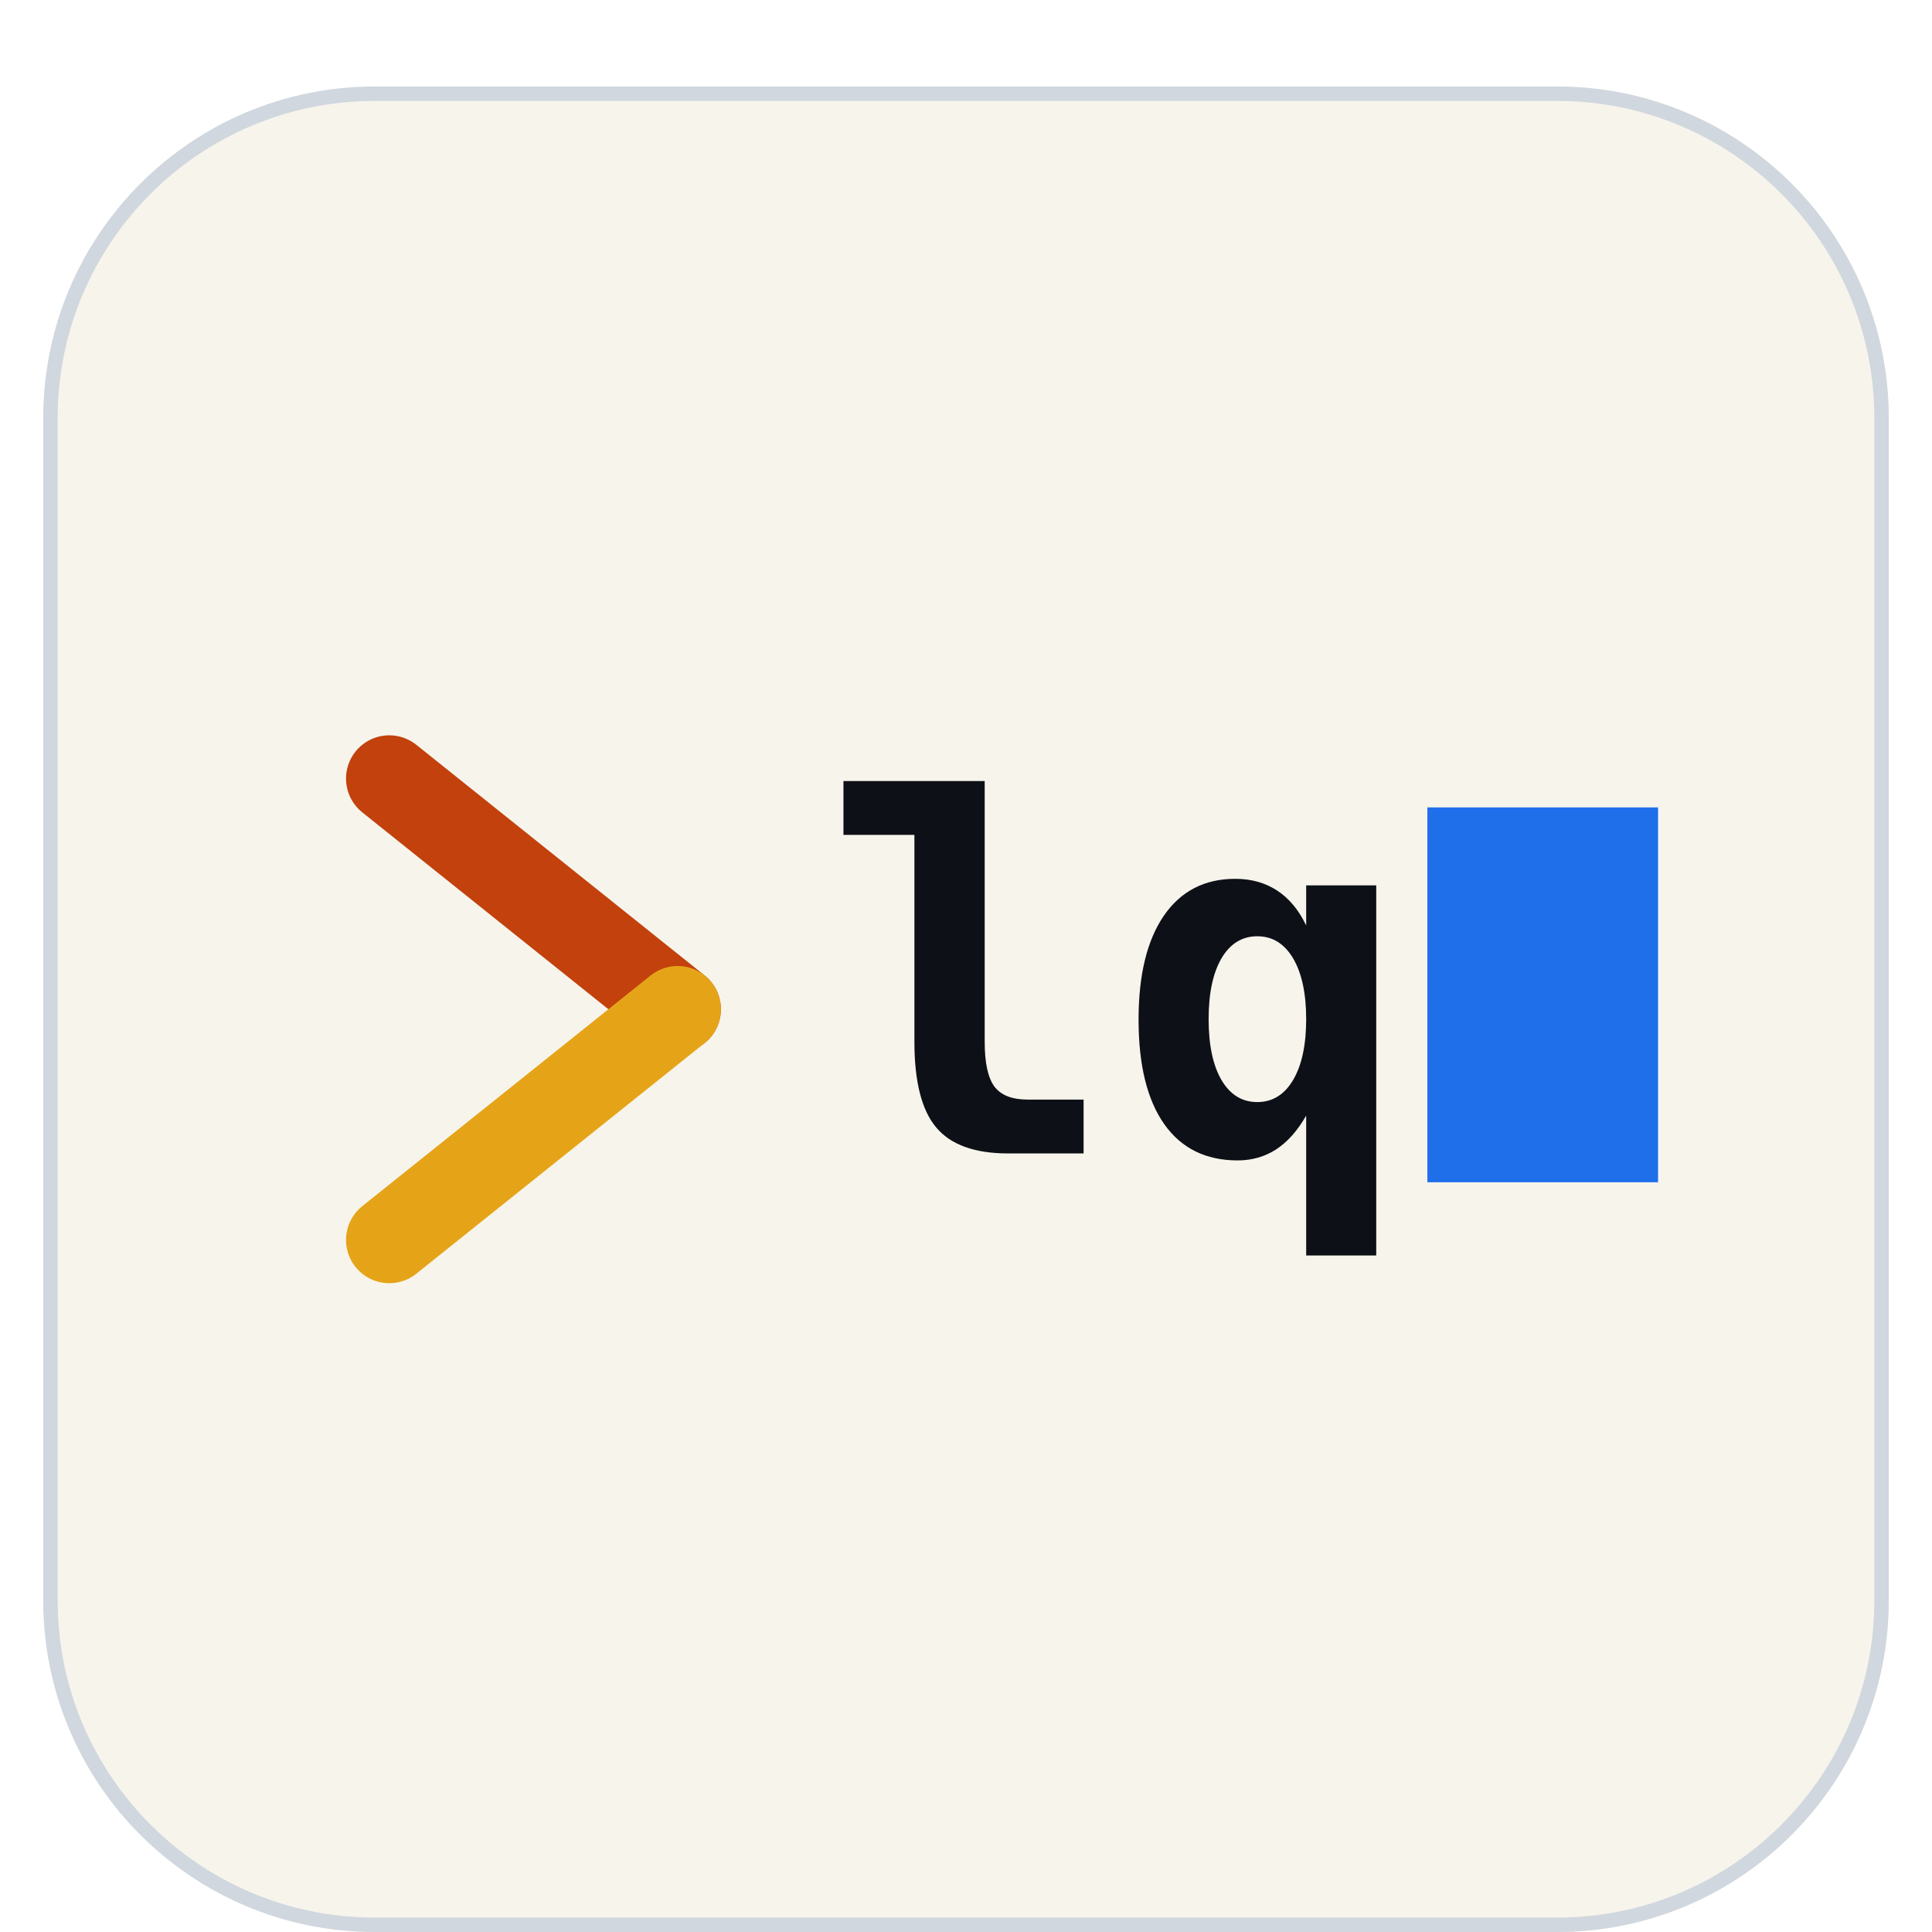
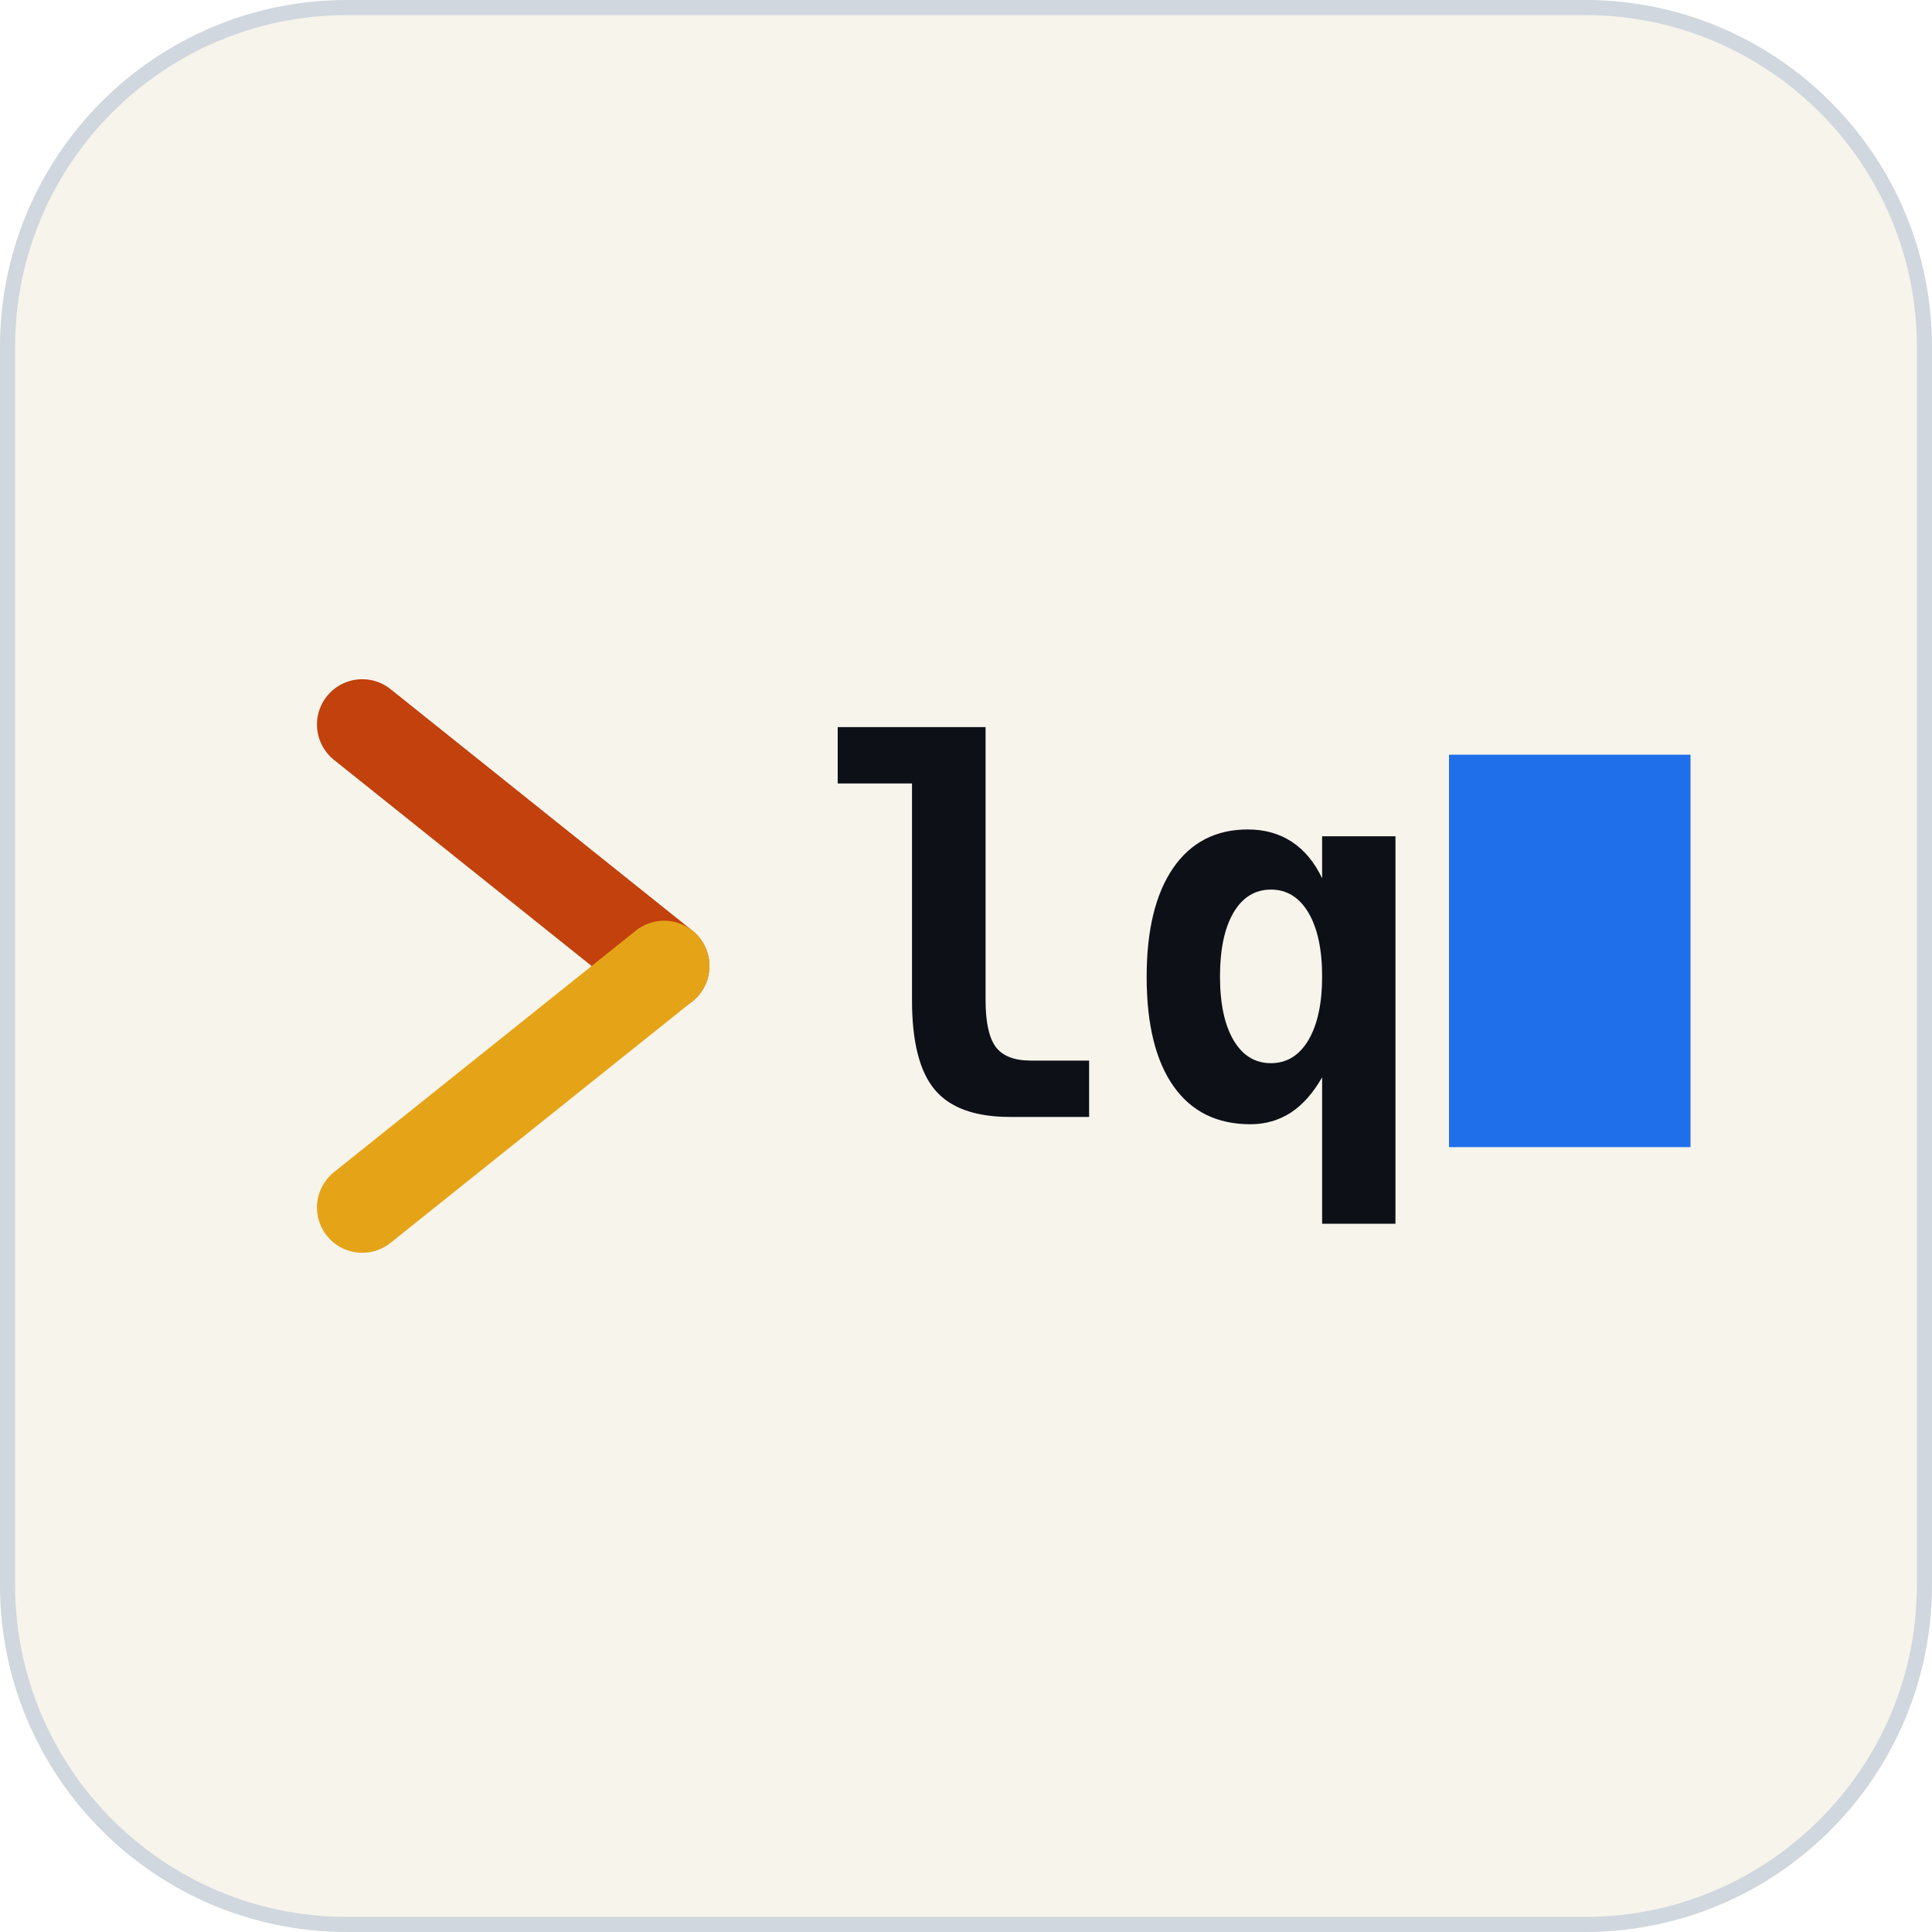
- <svg xmlns="http://www.w3.org/2000/svg" viewBox="0 0 128 134" width="128" height="128" role="img" aria-label="lq">
-   <g transform="translate(0,6)">
-     <rect width="128" height="128" rx="23" fill="#f7f4ec" />
-     <rect x="0.5" y="0.5" width="127" height="127" rx="22.5" fill="none" stroke="#d0d7de" stroke-width="1" />
-     <path d="M 24 48 L 44 64" fill="none" stroke="#c2410c" stroke-width="6" stroke-linecap="round" />
-     <path d="M 44 64 L 24 80" fill="none" stroke="#e5a418" stroke-width="6" stroke-linecap="round" />
-     <text x="54" y="74" font-family="'JetBrains Mono', ui-monospace, 'SF Mono', 'Menlo', monospace" font-weight="700" font-size="34" fill="#0d1117">lq</text>
-     <rect x="96" y="50" width="16" height="26" fill="#1f6feb">
-       <animate attributeName="opacity" values="1;1;0;0" dur="1s" repeatCount="indefinite" />
-     </rect>
-   </g>
+ <svg xmlns="http://www.w3.org/2000/svg" viewBox="0 0 128 128" width="128" height="128" role="img" aria-label="lq">
+   <rect width="128" height="128" rx="23" fill="#f7f4ec" />
+   <rect x="0.5" y="0.5" width="127" height="127" rx="22.5" fill="none" stroke="#d0d7de" stroke-width="1" />
+   <path d="M 24 48 L 44 64" fill="none" stroke="#c2410c" stroke-width="6" stroke-linecap="round" />
+   <path d="M 44 64 L 24 80" fill="none" stroke="#e5a418" stroke-width="6" stroke-linecap="round" />
+   <text x="54" y="74" font-family="'JetBrains Mono', ui-monospace, 'SF Mono', 'Menlo', monospace" font-weight="700" font-size="34" fill="#0d1117">lq</text>
+   <rect x="96" y="50" width="16" height="26" fill="#1f6feb">
+     <animate attributeName="opacity" values="1;1;0;0" dur="1s" repeatCount="indefinite" />
+   </rect>
</svg>
